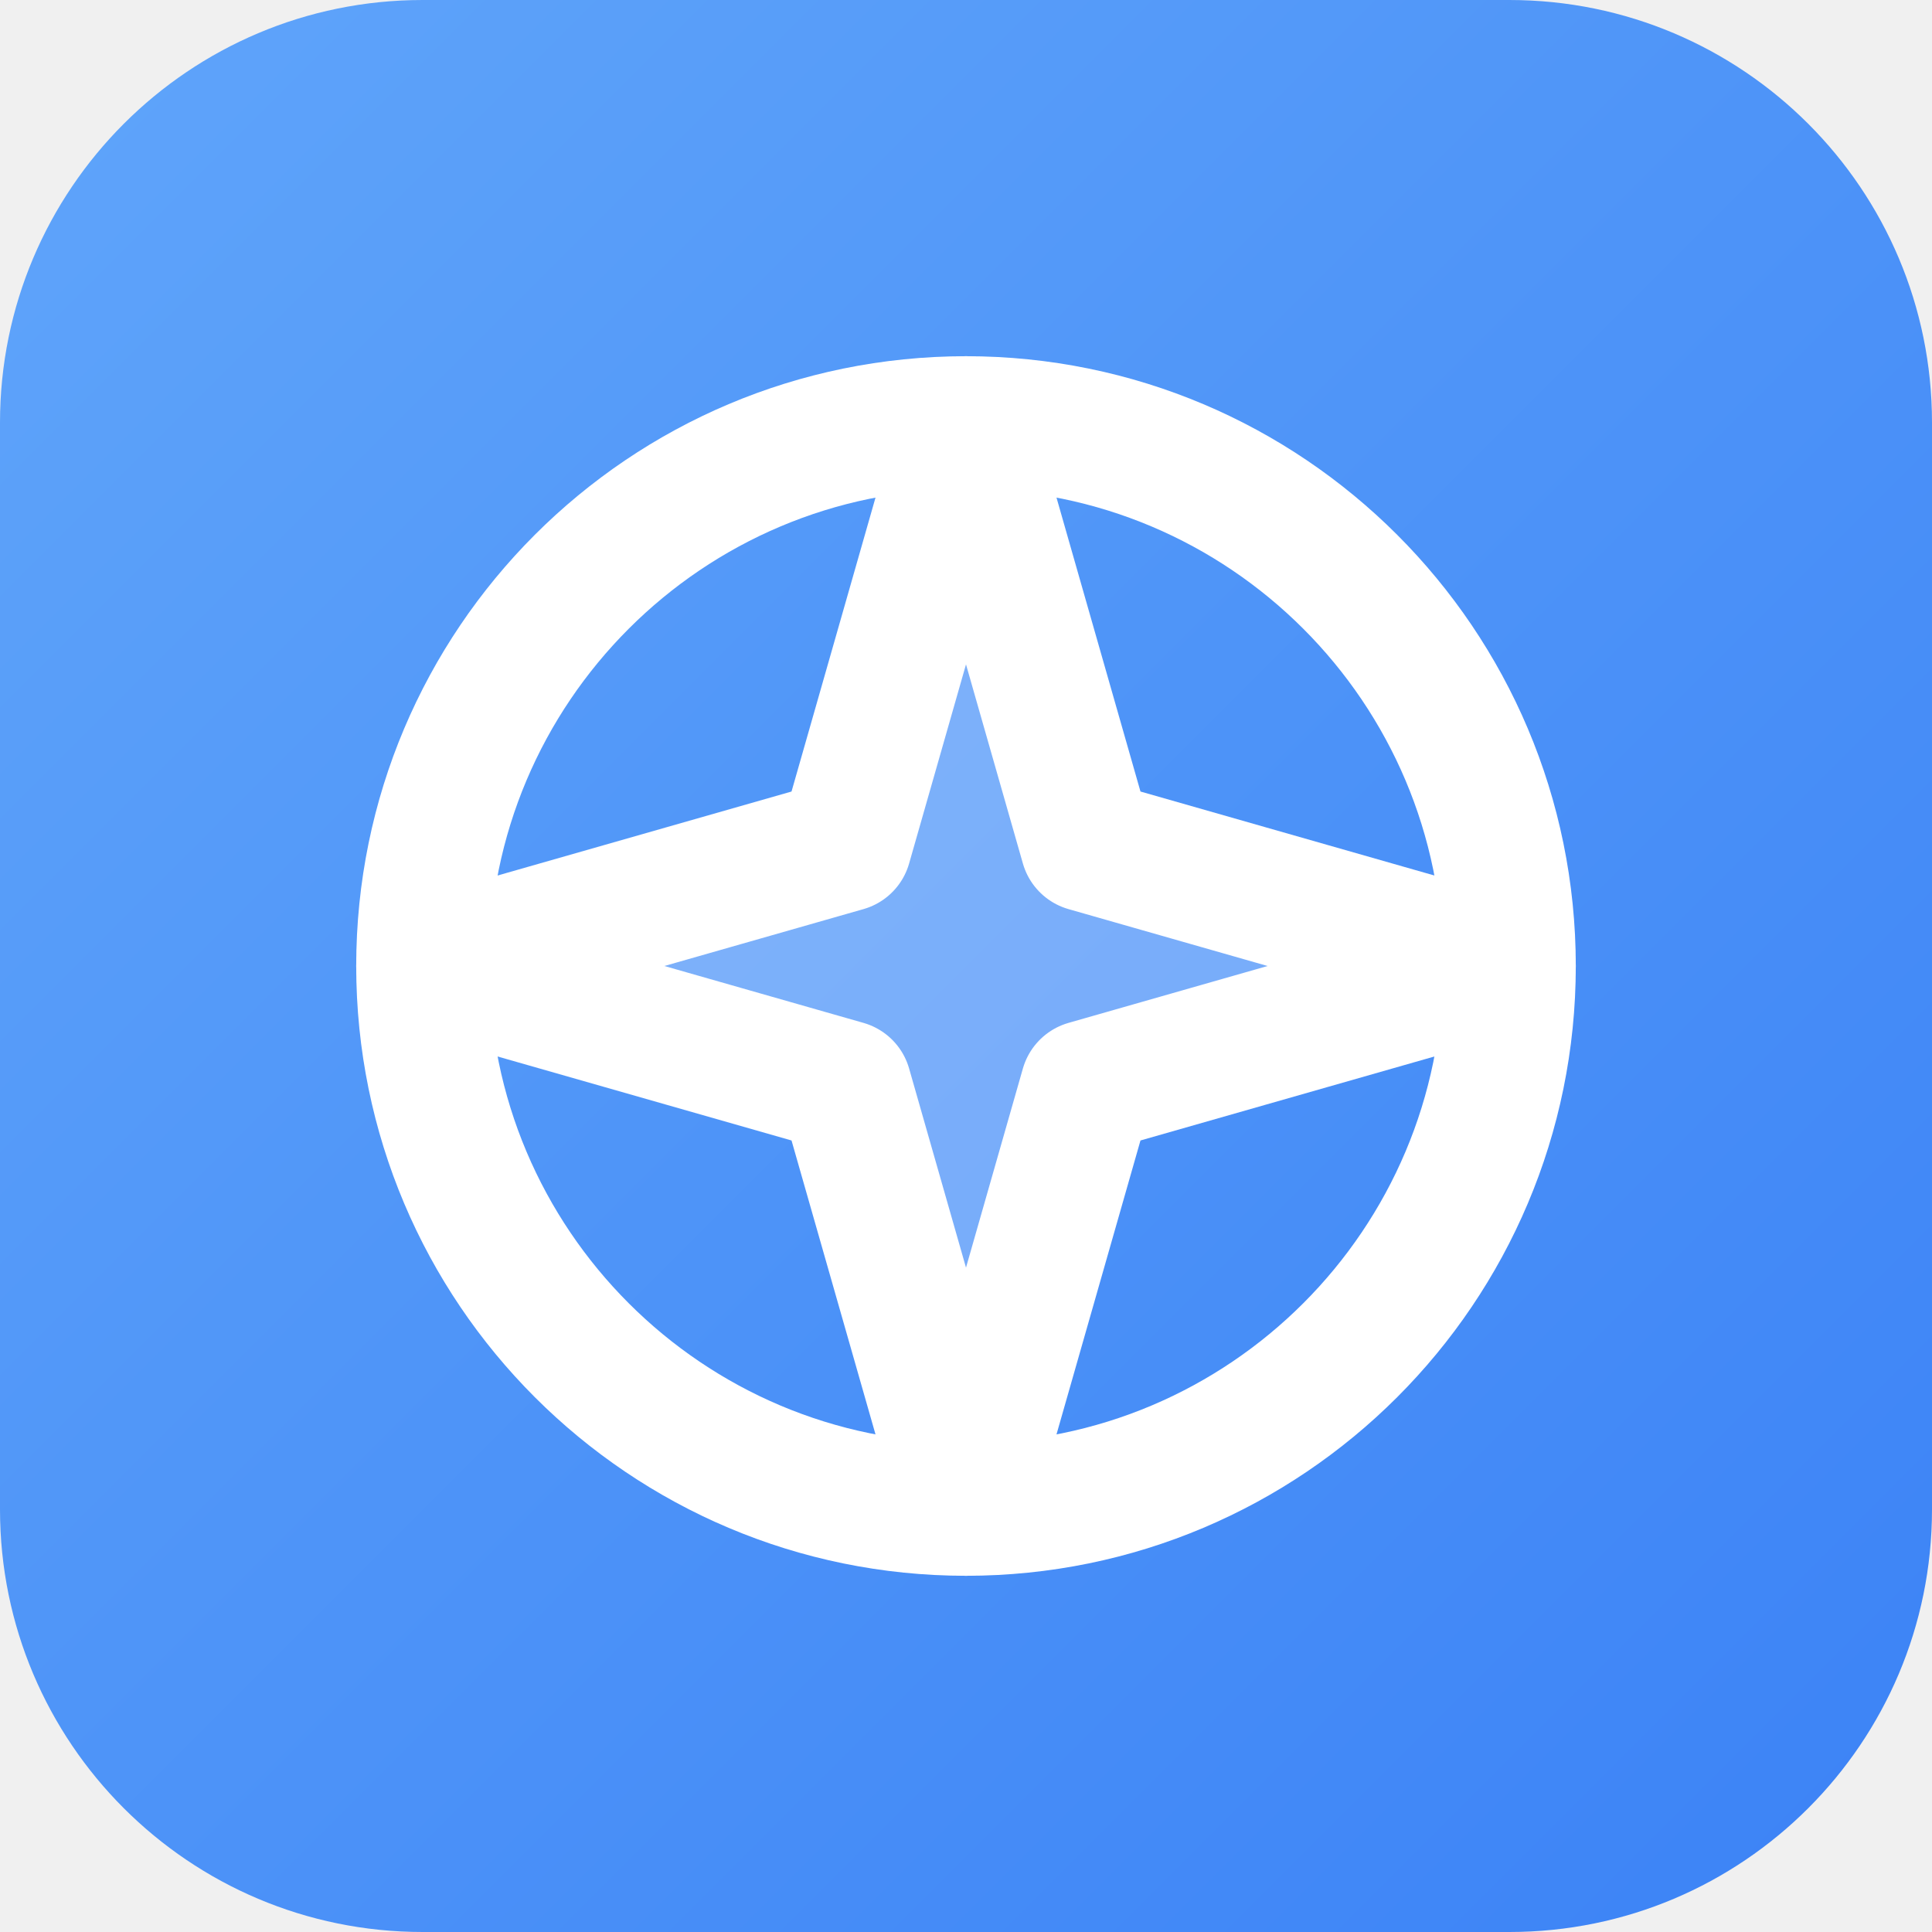
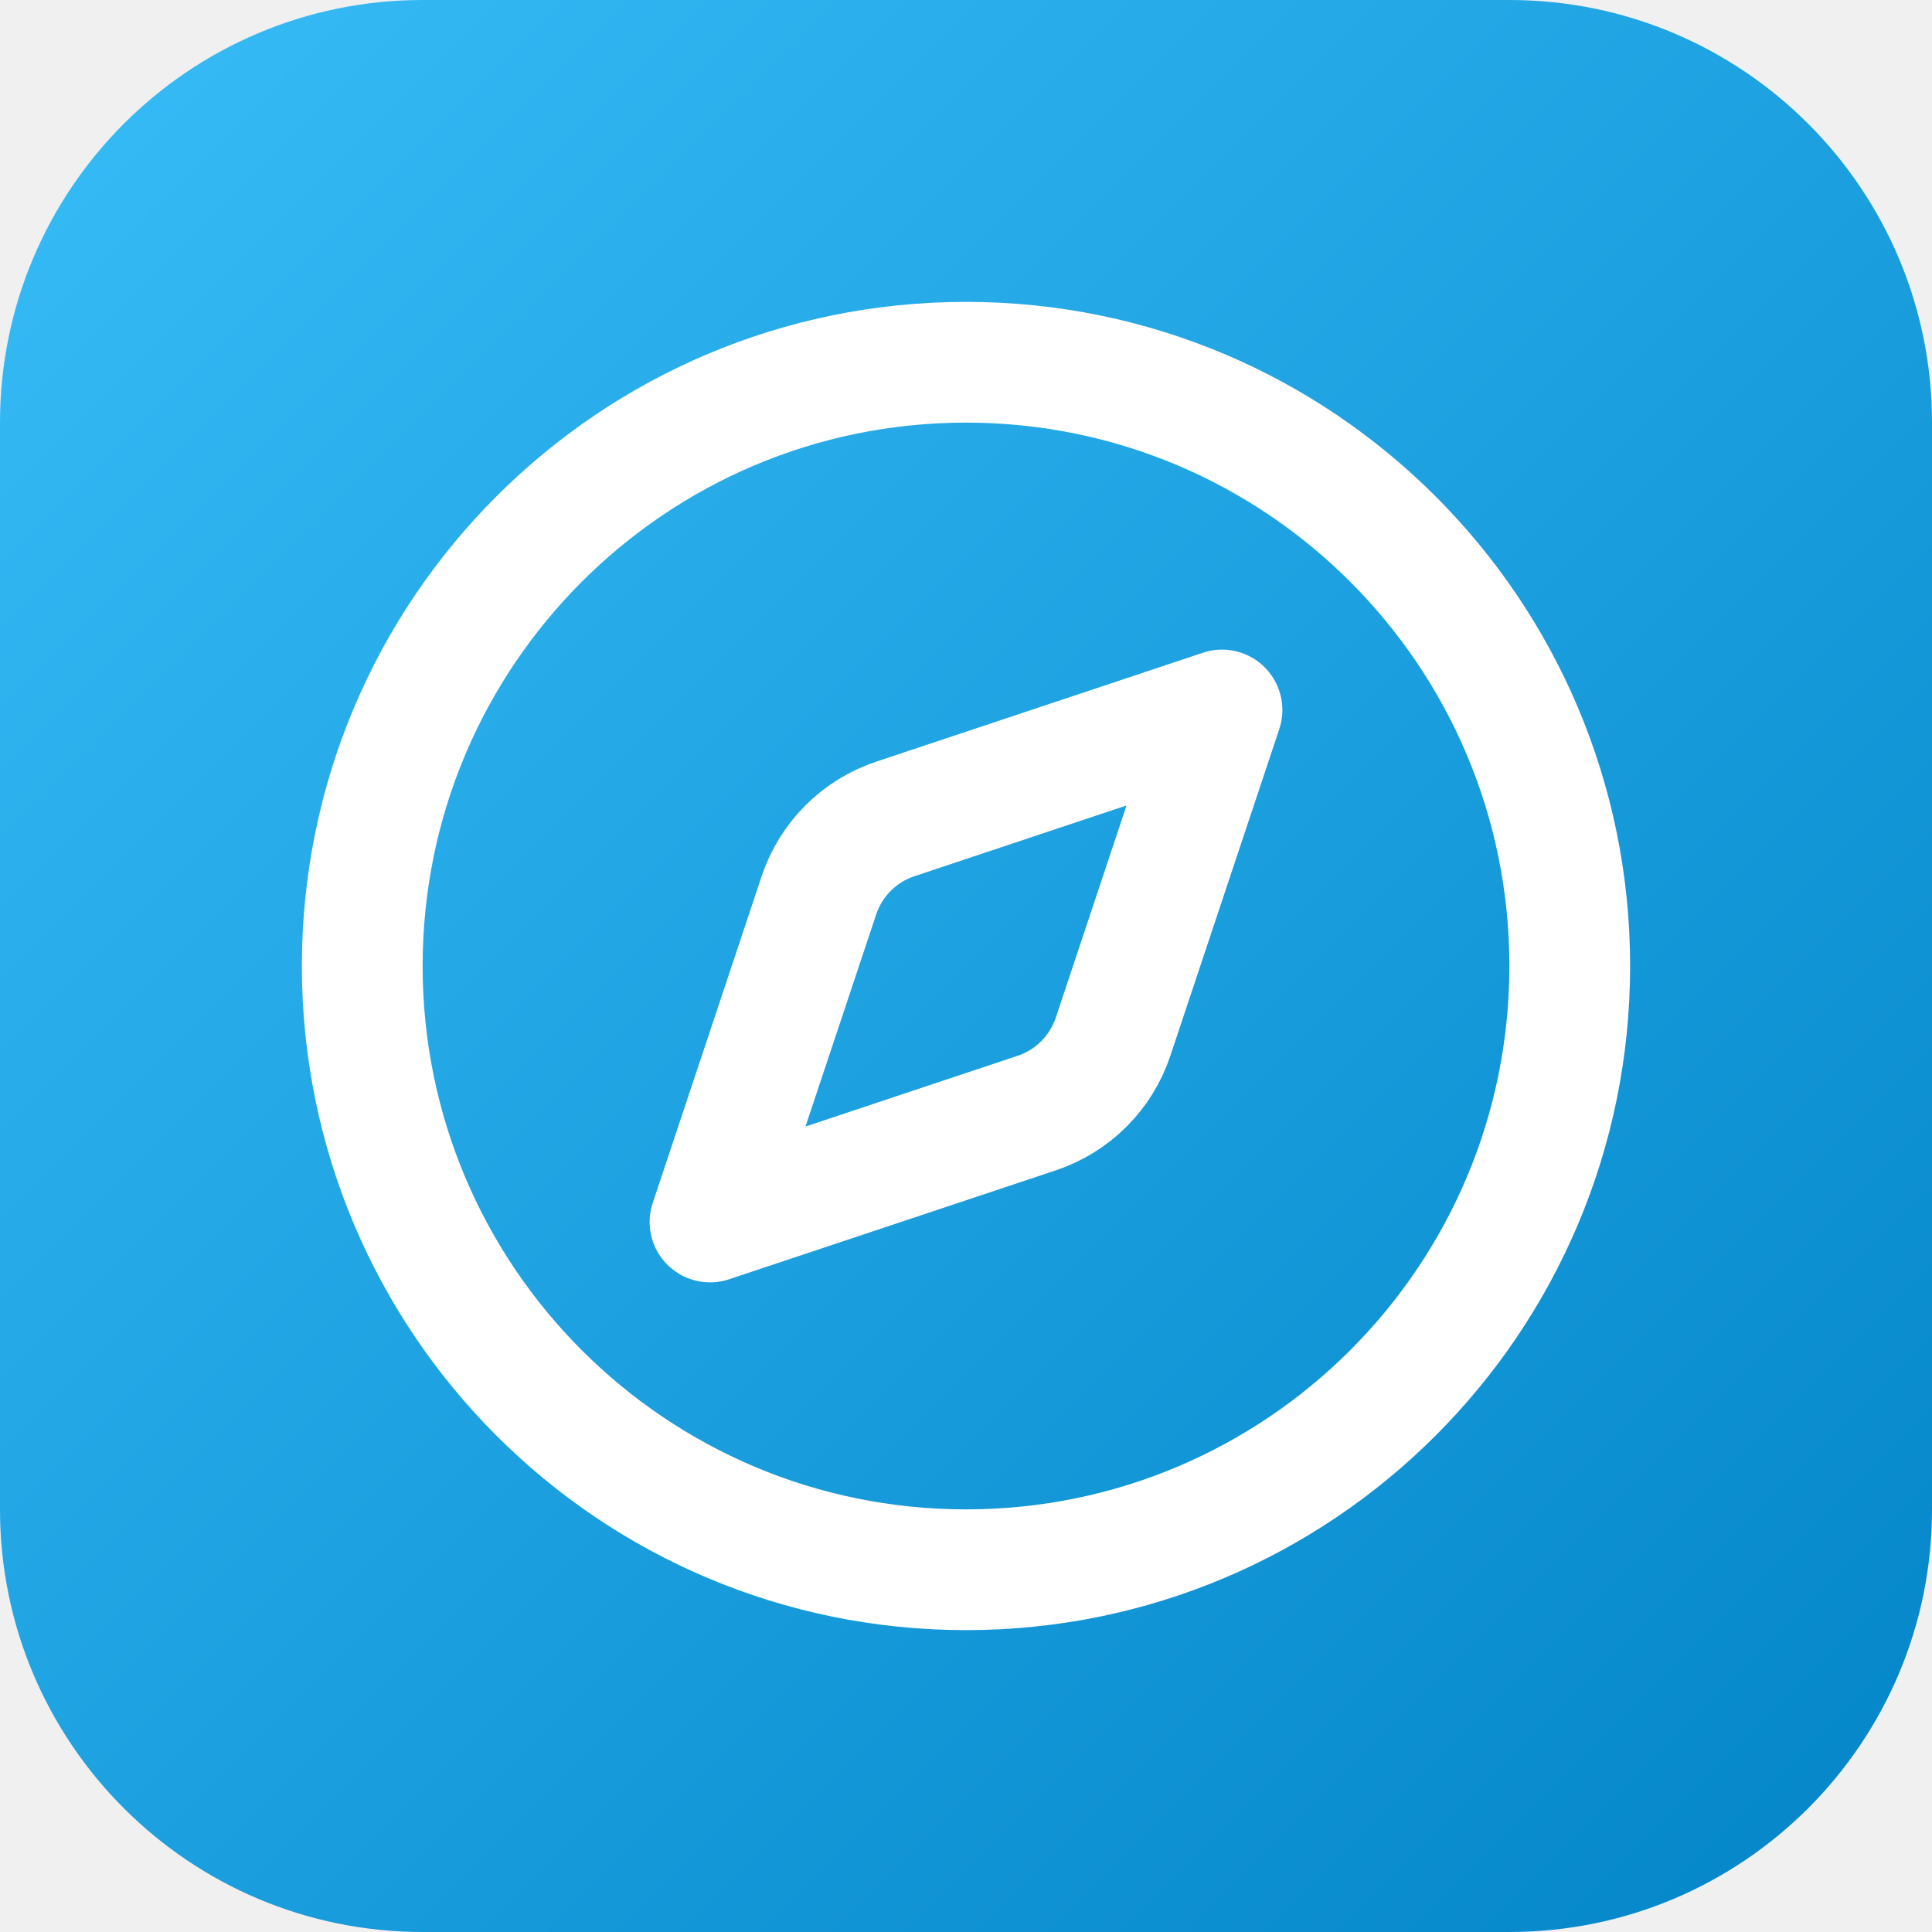
<svg xmlns="http://www.w3.org/2000/svg" viewBox="0 0 32 32">
  <defs>
    <linearGradient id="bg" x1="0%" y1="0%" x2="100%" y2="100%">
-       <stop offset="0%" stop-color="#60a5fa" />
-       <stop offset="100%" stop-color="#3b82f6" />
+       <stop offset="0%" stop-color="#38bdf8" />
+       <stop offset="100%" stop-color="#0284c7" />
    </linearGradient>
  </defs>
  <rect width="32" height="32" rx="7" fill="url(#bg)" />
-   <g transform="translate(4, 4)" fill="none" stroke="#fff" stroke-width="2.2" stroke-linecap="round" stroke-linejoin="round">
-     <circle cx="12" cy="12" r="9" />
-     <polygon points="12,3 14,10 21,12 14,14 12,21 10,14 3,12 10,10" fill="rgba(255,255,255,0.25)" stroke="#fff" />
+   <g transform="translate(4,4)" fill="none" stroke="#ffffff" stroke-width="2" stroke-linecap="round" stroke-linejoin="round">
+     <circle cx="12" cy="12" r="10" />
+     <path d="m16.24 7.76-1.804 5.411a2 2 0 0 1-1.265 1.265L7.76 16.24l1.804-5.411a2 2 0 0 1 1.265-1.265z" />
  </g>
</svg>
